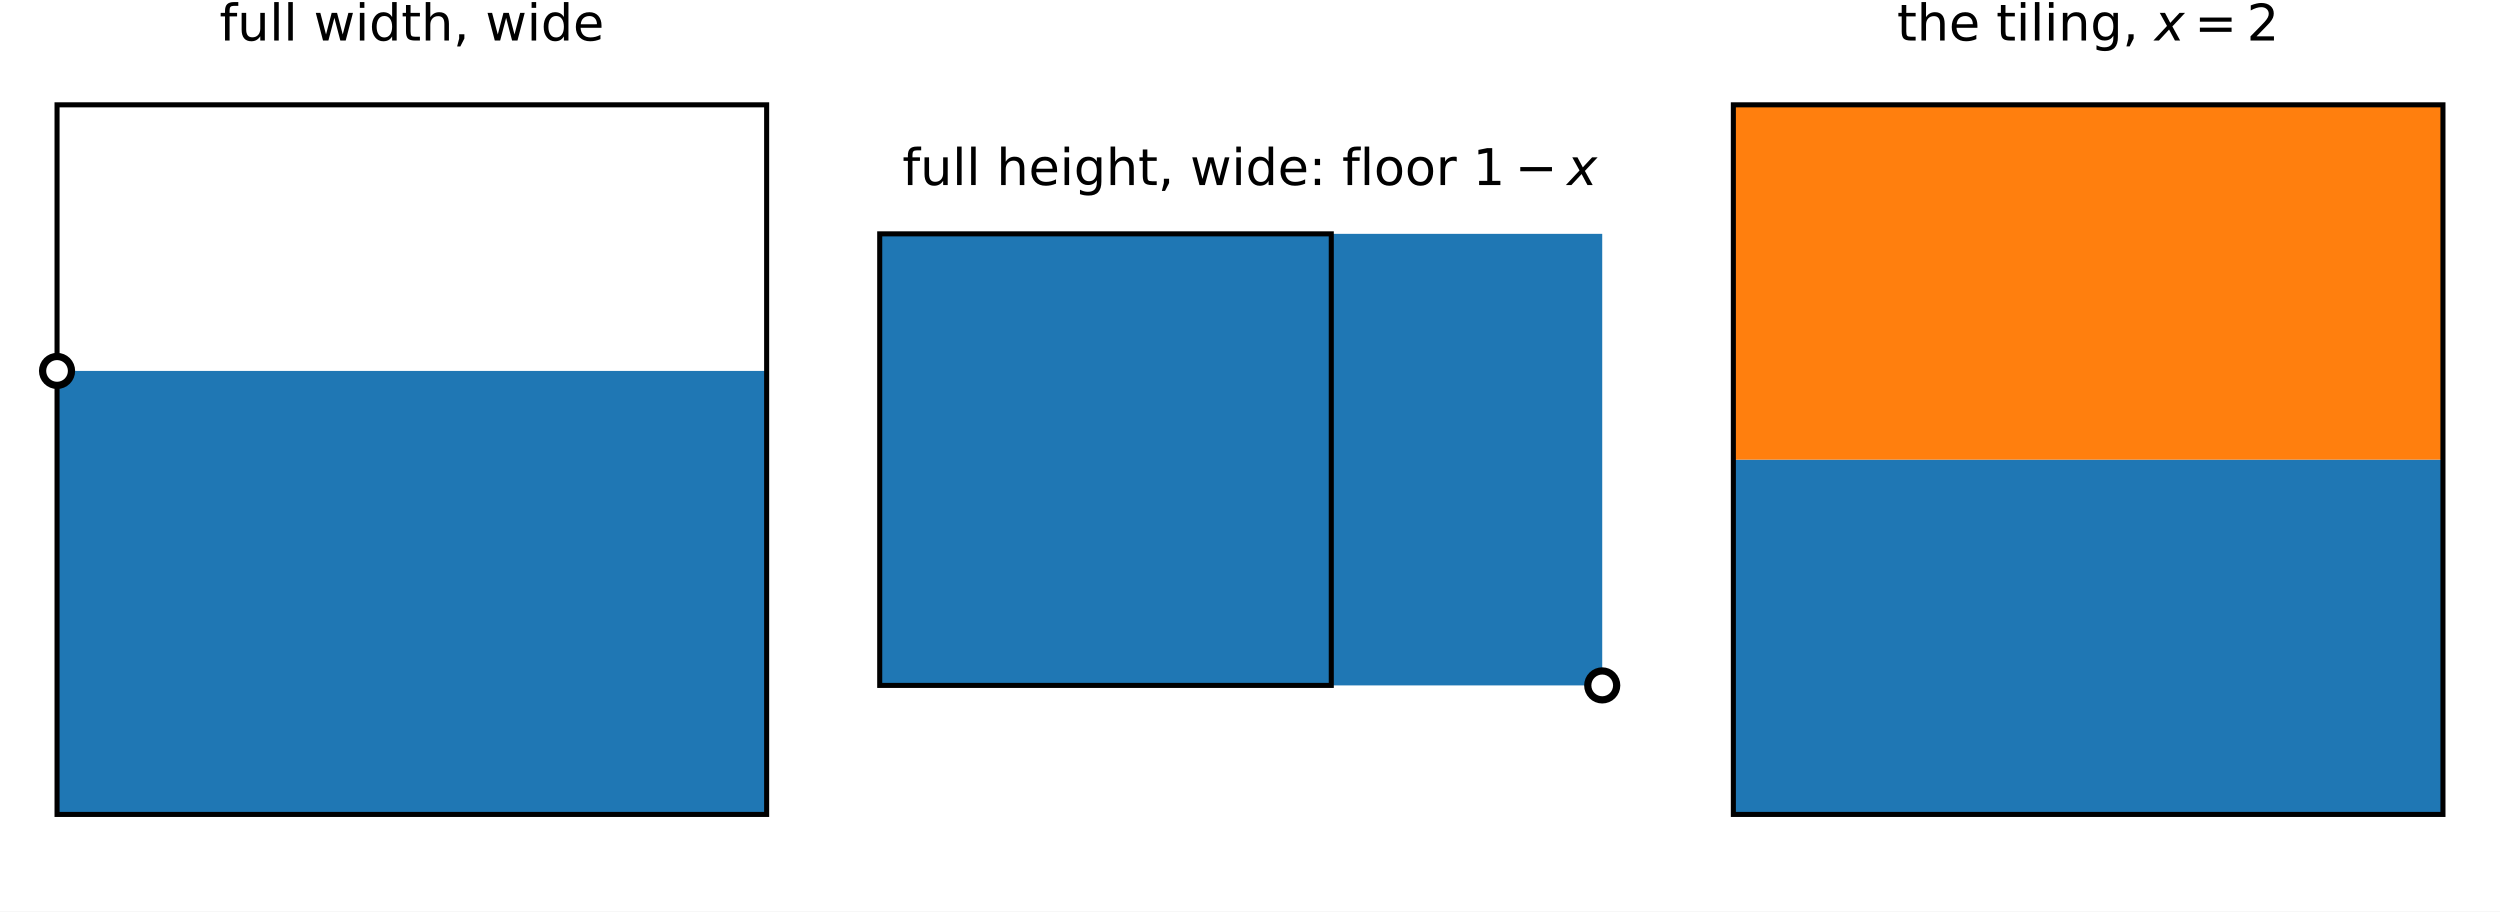
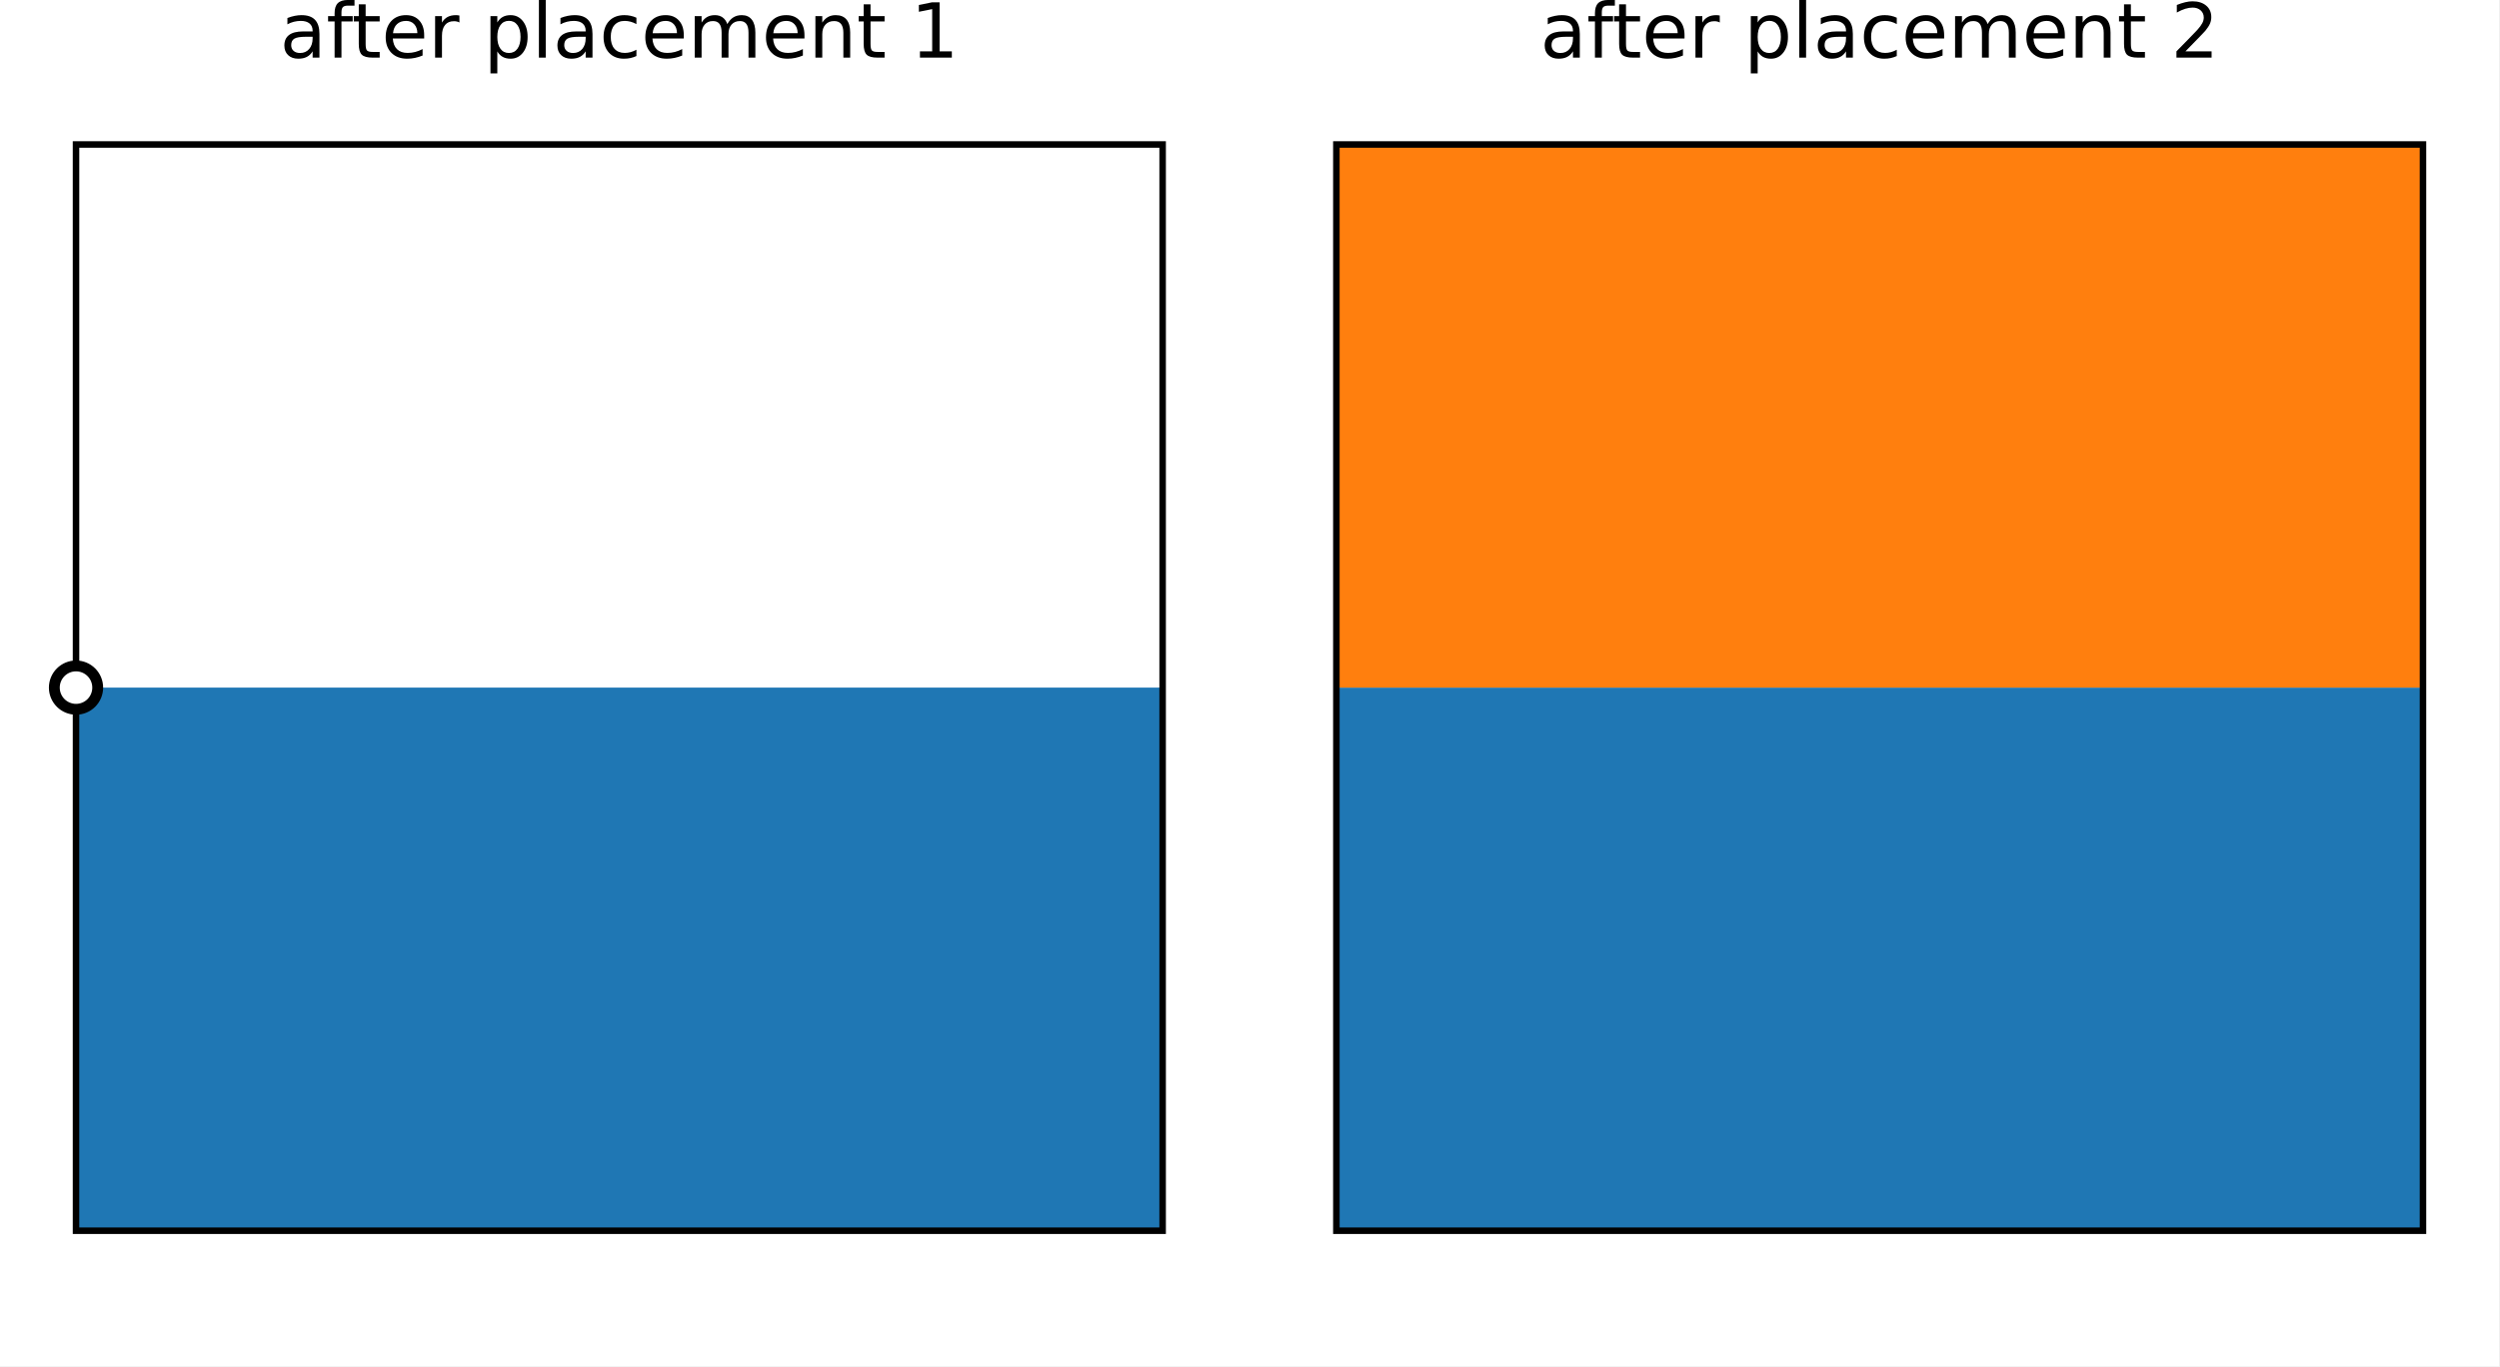
- <svg xmlns="http://www.w3.org/2000/svg" xmlns:xlink="http://www.w3.org/1999/xlink" width="345.6pt" height="126pt" viewBox="0 0 345.6 126" version="1.1">
+ <svg xmlns="http://www.w3.org/2000/svg" xmlns:xlink="http://www.w3.org/1999/xlink" width="230.4pt" height="126pt" viewBox="0 0 230.4 126" version="1.1">
  <defs>
    <style type="text/css">*{stroke-linejoin: round; stroke-linecap: butt}</style>
  </defs>
  <g id="figure_1">
    <g id="patch_1">
-       <path d="M 0 126  L 345.6 126  L 345.6 0  L 0 0  z " style="fill: #ffffff" />
+       <path d="M 0 126  L 230.4 126  L 230.4 0  L 0 0  z " style="fill: #ffffff" />
    </g>
    <g id="axes_1">
      <g id="patch_2">
-         <path d="M 7.886 112.587  L 105.981 112.587  L 105.981 51.277  L 7.886 51.277  z " clip-path="url(#pd6423ed9a9)" style="fill: #1f77b4" />
+         <path d="M 7.009 113.507  L 107.191 113.507  L 107.191 63.416  L 7.009 63.416  z " clip-path="url(#pc07742b7e3)" style="fill: #1f77b4" />
+       </g>
+       <g id="patch_3">
+         <path d="M 7.009 113.507  L 107.191 113.507  L 107.191 13.325  L 7.009 13.325  L 7.009 113.507  z " clip-path="url(#pc07742b7e3)" style="fill: none; stroke: #000000; stroke-width: 0.6; stroke-linejoin: miter" />
      </g>
      <g id="text_1">
-         <g transform="translate(30.34427 5.605784) scale(0.07 -0.07)">
+         <g transform="translate(25.79797 5.315909) scale(0.07 -0.07)">
          <defs>
+             <path id="DejaVuSans-61" d="M 2194 1759  Q 1497 1759 1228 1600  Q 959 1441 959 1056  Q 959 750 1161 570  Q 1363 391 1709 391  Q 2188 391 2477 730  Q 2766 1069 2766 1631  L 2766 1759  L 2194 1759  z M 3341 1997  L 3341 0  L 2766 0  L 2766 531  Q 2569 213 2275 61  Q 1981 -91 1556 -91  Q 1019 -91 701 211  Q 384 513 384 1019  Q 384 1609 779 1909  Q 1175 2209 1959 2209  L 2766 2209  L 2766 2266  Q 2766 2663 2505 2880  Q 2244 3097 1772 3097  Q 1472 3097 1187 3025  Q 903 2953 641 2809  L 641 3341  Q 956 3463 1253 3523  Q 1550 3584 1831 3584  Q 2591 3584 2966 3190  Q 3341 2797 3341 1997  z " transform="scale(0.015625)" />
            <path id="DejaVuSans-66" d="M 2375 4863  L 2375 4384  L 1825 4384  Q 1516 4384 1395 4259  Q 1275 4134 1275 3809  L 1275 3500  L 2222 3500  L 2222 3053  L 1275 3053  L 1275 0  L 697 0  L 697 3053  L 147 3053  L 147 3500  L 697 3500  L 697 3744  Q 697 4328 969 4595  Q 1241 4863 1831 4863  L 2375 4863  z " transform="scale(0.015625)" />
-             <path id="DejaVuSans-75" d="M 544 1381  L 544 3500  L 1119 3500  L 1119 1403  Q 1119 906 1312 657  Q 1506 409 1894 409  Q 2359 409 2629 706  Q 2900 1003 2900 1516  L 2900 3500  L 3475 3500  L 3475 0  L 2900 0  L 2900 538  Q 2691 219 2414 64  Q 2138 -91 1772 -91  Q 1169 -91 856 284  Q 544 659 544 1381  z M 1991 3584  L 1991 3584  z " transform="scale(0.015625)" />
+             <path id="DejaVuSans-74" d="M 1172 4494  L 1172 3500  L 2356 3500  L 2356 3053  L 1172 3053  L 1172 1153  Q 1172 725 1289 603  Q 1406 481 1766 481  L 2356 481  L 2356 0  L 1766 0  Q 1100 0 847 248  Q 594 497 594 1153  L 594 3053  L 172 3053  L 172 3500  L 594 3500  L 594 4494  L 1172 4494  z " transform="scale(0.015625)" />
+             <path id="DejaVuSans-65" d="M 3597 1894  L 3597 1613  L 953 1613  Q 991 1019 1311 708  Q 1631 397 2203 397  Q 2534 397 2845 478  Q 3156 559 3463 722  L 3463 178  Q 3153 47 2828 -22  Q 2503 -91 2169 -91  Q 1331 -91 842 396  Q 353 884 353 1716  Q 353 2575 817 3079  Q 1281 3584 2069 3584  Q 2775 3584 3186 3129  Q 3597 2675 3597 1894  z M 3022 2063  Q 3016 2534 2758 2815  Q 2500 3097 2075 3097  Q 1594 3097 1305 2825  Q 1016 2553 972 2059  L 3022 2063  z " transform="scale(0.015625)" />
+             <path id="DejaVuSans-72" d="M 2631 2963  Q 2534 3019 2420 3045  Q 2306 3072 2169 3072  Q 1681 3072 1420 2755  Q 1159 2438 1159 1844  L 1159 0  L 581 0  L 581 3500  L 1159 3500  L 1159 2956  Q 1341 3275 1631 3429  Q 1922 3584 2338 3584  Q 2397 3584 2469 3576  Q 2541 3569 2628 3553  L 2631 2963  z " transform="scale(0.015625)" />
+             <path id="DejaVuSans-20" transform="scale(0.015625)" />
+             <path id="DejaVuSans-70" d="M 1159 525  L 1159 -1331  L 581 -1331  L 581 3500  L 1159 3500  L 1159 2969  Q 1341 3281 1617 3432  Q 1894 3584 2278 3584  Q 2916 3584 3314 3078  Q 3713 2572 3713 1747  Q 3713 922 3314 415  Q 2916 -91 2278 -91  Q 1894 -91 1617 61  Q 1341 213 1159 525  z M 3116 1747  Q 3116 2381 2855 2742  Q 2594 3103 2138 3103  Q 1681 3103 1420 2742  Q 1159 2381 1159 1747  Q 1159 1113 1420 752  Q 1681 391 2138 391  Q 2594 391 2855 752  Q 3116 1113 3116 1747  z " transform="scale(0.015625)" />
            <path id="DejaVuSans-6c" d="M 603 4863  L 1178 4863  L 1178 0  L 603 0  L 603 4863  z " transform="scale(0.015625)" />
-             <path id="DejaVuSans-20" transform="scale(0.015625)" />
-             <path id="DejaVuSans-77" d="M 269 3500  L 844 3500  L 1563 769  L 2278 3500  L 2956 3500  L 3675 769  L 4391 3500  L 4966 3500  L 4050 0  L 3372 0  L 2619 2869  L 1863 0  L 1184 0  L 269 3500  z " transform="scale(0.015625)" />
-             <path id="DejaVuSans-69" d="M 603 3500  L 1178 3500  L 1178 0  L 603 0  L 603 3500  z M 603 4863  L 1178 4863  L 1178 4134  L 603 4134  L 603 4863  z " transform="scale(0.015625)" />
-             <path id="DejaVuSans-64" d="M 2906 2969  L 2906 4863  L 3481 4863  L 3481 0  L 2906 0  L 2906 525  Q 2725 213 2448 61  Q 2172 -91 1784 -91  Q 1150 -91 751 415  Q 353 922 353 1747  Q 353 2572 751 3078  Q 1150 3584 1784 3584  Q 2172 3584 2448 3432  Q 2725 3281 2906 2969  z M 947 1747  Q 947 1113 1208 752  Q 1469 391 1925 391  Q 2381 391 2643 752  Q 2906 1113 2906 1747  Q 2906 2381 2643 2742  Q 2381 3103 1925 3103  Q 1469 3103 1208 2742  Q 947 2381 947 1747  z " transform="scale(0.015625)" />
-             <path id="DejaVuSans-74" d="M 1172 4494  L 1172 3500  L 2356 3500  L 2356 3053  L 1172 3053  L 1172 1153  Q 1172 725 1289 603  Q 1406 481 1766 481  L 2356 481  L 2356 0  L 1766 0  Q 1100 0 847 248  Q 594 497 594 1153  L 594 3053  L 172 3053  L 172 3500  L 594 3500  L 594 4494  L 1172 4494  z " transform="scale(0.015625)" />
-             <path id="DejaVuSans-68" d="M 3513 2113  L 3513 0  L 2938 0  L 2938 2094  Q 2938 2591 2744 2837  Q 2550 3084 2163 3084  Q 1697 3084 1428 2787  Q 1159 2491 1159 1978  L 1159 0  L 581 0  L 581 4863  L 1159 4863  L 1159 2956  Q 1366 3272 1645 3428  Q 1925 3584 2291 3584  Q 2894 3584 3203 3211  Q 3513 2838 3513 2113  z " transform="scale(0.015625)" />
-             <path id="DejaVuSans-2c" d="M 750 794  L 1409 794  L 1409 256  L 897 -744  L 494 -744  L 750 256  L 750 794  z " transform="scale(0.015625)" />
-             <path id="DejaVuSans-65" d="M 3597 1894  L 3597 1613  L 953 1613  Q 991 1019 1311 708  Q 1631 397 2203 397  Q 2534 397 2845 478  Q 3156 559 3463 722  L 3463 178  Q 3153 47 2828 -22  Q 2503 -91 2169 -91  Q 1331 -91 842 396  Q 353 884 353 1716  Q 353 2575 817 3079  Q 1281 3584 2069 3584  Q 2775 3584 3186 3129  Q 3597 2675 3597 1894  z M 3022 2063  Q 3016 2534 2758 2815  Q 2500 3097 2075 3097  Q 1594 3097 1305 2825  Q 1016 2553 972 2059  L 3022 2063  z " transform="scale(0.015625)" />
+             <path id="DejaVuSans-63" d="M 3122 3366  L 3122 2828  Q 2878 2963 2633 3030  Q 2388 3097 2138 3097  Q 1578 3097 1268 2742  Q 959 2388 959 1747  Q 959 1106 1268 751  Q 1578 397 2138 397  Q 2388 397 2633 464  Q 2878 531 3122 666  L 3122 134  Q 2881 22 2623 -34  Q 2366 -91 2075 -91  Q 1284 -91 818 406  Q 353 903 353 1747  Q 353 2603 823 3093  Q 1294 3584 2113 3584  Q 2378 3584 2631 3529  Q 2884 3475 3122 3366  z " transform="scale(0.015625)" />
+             <path id="DejaVuSans-6d" d="M 3328 2828  Q 3544 3216 3844 3400  Q 4144 3584 4550 3584  Q 5097 3584 5394 3201  Q 5691 2819 5691 2113  L 5691 0  L 5113 0  L 5113 2094  Q 5113 2597 4934 2840  Q 4756 3084 4391 3084  Q 3944 3084 3684 2787  Q 3425 2491 3425 1978  L 3425 0  L 2847 0  L 2847 2094  Q 2847 2600 2669 2842  Q 2491 3084 2119 3084  Q 1678 3084 1418 2786  Q 1159 2488 1159 1978  L 1159 0  L 581 0  L 581 3500  L 1159 3500  L 1159 2956  Q 1356 3278 1631 3431  Q 1906 3584 2284 3584  Q 2666 3584 2933 3390  Q 3200 3197 3328 2828  z " transform="scale(0.015625)" />
+             <path id="DejaVuSans-6e" d="M 3513 2113  L 3513 0  L 2938 0  L 2938 2094  Q 2938 2591 2744 2837  Q 2550 3084 2163 3084  Q 1697 3084 1428 2787  Q 1159 2491 1159 1978  L 1159 0  L 581 0  L 581 3500  L 1159 3500  L 1159 2956  Q 1366 3272 1645 3428  Q 1925 3584 2291 3584  Q 2894 3584 3203 3211  Q 3513 2838 3513 2113  z " transform="scale(0.015625)" />
+             <path id="DejaVuSans-31" d="M 794 531  L 1825 531  L 1825 4091  L 703 3866  L 703 4441  L 1819 4666  L 2450 4666  L 2450 531  L 3481 531  L 3481 0  L 794 0  L 794 531  z " transform="scale(0.015625)" />
          </defs>
-           <use xlink:href="#DejaVuSans-66" />
-           <use xlink:href="#DejaVuSans-75" transform="translate(35.20508 0)" />
-           <use xlink:href="#DejaVuSans-6c" transform="translate(98.58398 0)" />
-           <use xlink:href="#DejaVuSans-6c" transform="translate(126.3672 0)" />
-           <use xlink:href="#DejaVuSans-20" transform="translate(154.1504 0)" />
-           <use xlink:href="#DejaVuSans-77" transform="translate(185.9375 0)" />
-           <use xlink:href="#DejaVuSans-69" transform="translate(267.7246 0)" />
-           <use xlink:href="#DejaVuSans-64" transform="translate(295.5078 0)" />
-           <use xlink:href="#DejaVuSans-74" transform="translate(358.9844 0)" />
-           <use xlink:href="#DejaVuSans-68" transform="translate(398.1934 0)" />
-           <use xlink:href="#DejaVuSans-2c" transform="translate(461.5723 0)" />
-           <use xlink:href="#DejaVuSans-20" transform="translate(493.3594 0)" />
-           <use xlink:href="#DejaVuSans-77" transform="translate(525.1465 0)" />
-           <use xlink:href="#DejaVuSans-69" transform="translate(606.9336 0)" />
-           <use xlink:href="#DejaVuSans-64" transform="translate(634.7168 0)" />
-           <use xlink:href="#DejaVuSans-65" transform="translate(698.1934 0)" />
+           <use xlink:href="#DejaVuSans-61" />
+           <use xlink:href="#DejaVuSans-66" transform="translate(61.2793 0)" />
+           <use xlink:href="#DejaVuSans-74" transform="translate(94.73438 0)" />
+           <use xlink:href="#DejaVuSans-65" transform="translate(133.9434 0)" />
+           <use xlink:href="#DejaVuSans-72" transform="translate(195.4668 0)" />
+           <use xlink:href="#DejaVuSans-20" transform="translate(236.5801 0)" />
+           <use xlink:href="#DejaVuSans-70" transform="translate(268.3672 0)" />
+           <use xlink:href="#DejaVuSans-6c" transform="translate(331.8438 0)" />
+           <use xlink:href="#DejaVuSans-61" transform="translate(359.627 0)" />
+           <use xlink:href="#DejaVuSans-63" transform="translate(420.9062 0)" />
+           <use xlink:href="#DejaVuSans-65" transform="translate(475.8867 0)" />
+           <use xlink:href="#DejaVuSans-6d" transform="translate(537.4102 0)" />
+           <use xlink:href="#DejaVuSans-65" transform="translate(634.8223 0)" />
+           <use xlink:href="#DejaVuSans-6e" transform="translate(696.3457 0)" />
+           <use xlink:href="#DejaVuSans-74" transform="translate(759.7246 0)" />
+           <use xlink:href="#DejaVuSans-20" transform="translate(798.9336 0)" />
+           <use xlink:href="#DejaVuSans-31" transform="translate(830.7207 0)" />
        </g>
      </g>
-       <g id="patch_3">
-         <path d="M 7.886 112.587  L 105.981 112.587  L 105.981 14.491  L 7.886 14.491  L 7.886 112.587  z " clip-path="url(#pd6423ed9a9)" style="fill: none; stroke: #000000; stroke-width: 0.7; stroke-linejoin: miter" />
-       </g>
      <g id="line2d_1">
-         <path d="M 7.886 51.277  " clip-path="url(#pd6423ed9a9)" style="fill: none; stroke: #1f77b4; stroke-width: 1.5; stroke-linecap: square" />
+         <path d="M 7.009 63.416  " clip-path="url(#pc07742b7e3)" style="fill: none; stroke: #1f77b4; stroke-width: 1.5; stroke-linecap: square" />
        <defs>
-           <path id="m6f187d4f11" d="M 0 2  C 0.53 2 1.039 1.789 1.414 1.414  C 1.789 1.039 2 0.53 2 0  C 2 -0.53 1.789 -1.039 1.414 -1.414  C 1.039 -1.789 0.53 -2 0 -2  C -0.53 -2 -1.039 -1.789 -1.414 -1.414  C -1.789 -1.039 -2 -0.53 -2 0  C -2 0.53 -1.789 1.039 -1.414 1.414  C -1.039 1.789 -0.53 2 0 2  z " style="stroke: #000000" />
+           <path id="m0cc5f98c91" d="M 0 2  C 0.53 2 1.039 1.789 1.414 1.414  C 1.789 1.039 2 0.53 2 0  C 2 -0.53 1.789 -1.039 1.414 -1.414  C 1.039 -1.789 0.53 -2 0 -2  C -0.53 -2 -1.039 -1.789 -1.414 -1.414  C -1.789 -1.039 -2 -0.53 -2 0  C -2 0.53 -1.789 1.039 -1.414 1.414  C -1.039 1.789 -0.53 2 0 2  z " style="stroke: #000000" />
        </defs>
-         <g clip-path="url(#pd6423ed9a9)">
-           <use xlink:href="#m6f187d4f11" x="7.886" y="51.277" style="fill: #ffffff; stroke: #000000" />
+         <g clip-path="url(#pc07742b7e3)">
+           <use xlink:href="#m0cc5f98c91" x="7.009" y="63.416" style="fill: #ffffff; stroke: #000000" />
        </g>
      </g>
    </g>
    <g id="axes_2">
      <g id="patch_4">
-         <path d="M 121.612 94.751  L 221.491 94.751  L 221.491 32.327  L 121.612 32.327  z " clip-path="url(#pfa31c0a13b)" style="fill: #1f77b4" />
+         <path d="M 123.209 113.507  L 223.391 113.507  L 223.391 63.416  L 123.209 63.416  z " clip-path="url(#p55e4a58af3)" style="fill: #1f77b4" />
+       </g>
+       <g id="patch_5">
+         <path d="M 123.209 63.416  L 223.391 63.416  L 223.391 13.325  L 123.209 13.325  z " clip-path="url(#p55e4a58af3)" style="fill: #ff7f0e" />
+       </g>
+       <g id="patch_6">
+         <path d="M 123.209 113.507  L 223.391 113.507  L 223.391 13.325  L 123.209 13.325  L 123.209 113.507  z " clip-path="url(#p55e4a58af3)" style="fill: none; stroke: #000000; stroke-width: 0.6; stroke-linejoin: miter" />
      </g>
      <g id="text_2">
-         <g transform="translate(124.745 25.58154) scale(0.07 -0.07)">
+         <g transform="translate(141.998 5.315909) scale(0.07 -0.07)">
          <defs>
-             <path id="DejaVuSans-67" d="M 2906 1791  Q 2906 2416 2648 2759  Q 2391 3103 1925 3103  Q 1463 3103 1205 2759  Q 947 2416 947 1791  Q 947 1169 1205 825  Q 1463 481 1925 481  Q 2391 481 2648 825  Q 2906 1169 2906 1791  z M 3481 434  Q 3481 -459 3084 -895  Q 2688 -1331 1869 -1331  Q 1566 -1331 1297 -1286  Q 1028 -1241 775 -1147  L 775 -588  Q 1028 -725 1275 -790  Q 1522 -856 1778 -856  Q 2344 -856 2625 -561  Q 2906 -266 2906 331  L 2906 616  Q 2728 306 2450 153  Q 2172 0 1784 0  Q 1141 0 747 490  Q 353 981 353 1791  Q 353 2603 747 3093  Q 1141 3584 1784 3584  Q 2172 3584 2450 3431  Q 2728 3278 2906 2969  L 2906 3500  L 3481 3500  L 3481 434  z " transform="scale(0.015625)" />
-             <path id="DejaVuSans-3a" d="M 750 794  L 1409 794  L 1409 0  L 750 0  L 750 794  z M 750 3309  L 1409 3309  L 1409 2516  L 750 2516  L 750 3309  z " transform="scale(0.015625)" />
-             <path id="DejaVuSans-6f" d="M 1959 3097  Q 1497 3097 1228 2736  Q 959 2375 959 1747  Q 959 1119 1226 758  Q 1494 397 1959 397  Q 2419 397 2687 759  Q 2956 1122 2956 1747  Q 2956 2369 2687 2733  Q 2419 3097 1959 3097  z M 1959 3584  Q 2709 3584 3137 3096  Q 3566 2609 3566 1747  Q 3566 888 3137 398  Q 2709 -91 1959 -91  Q 1206 -91 779 398  Q 353 888 353 1747  Q 353 2609 779 3096  Q 1206 3584 1959 3584  z " transform="scale(0.015625)" />
-             <path id="DejaVuSans-72" d="M 2631 2963  Q 2534 3019 2420 3045  Q 2306 3072 2169 3072  Q 1681 3072 1420 2755  Q 1159 2438 1159 1844  L 1159 0  L 581 0  L 581 3500  L 1159 3500  L 1159 2956  Q 1341 3275 1631 3429  Q 1922 3584 2338 3584  Q 2397 3584 2469 3576  Q 2541 3569 2628 3553  L 2631 2963  z " transform="scale(0.015625)" />
-             <path id="DejaVuSans-31" d="M 794 531  L 1825 531  L 1825 4091  L 703 3866  L 703 4441  L 1819 4666  L 2450 4666  L 2450 531  L 3481 531  L 3481 0  L 794 0  L 794 531  z " transform="scale(0.015625)" />
-             <path id="DejaVuSans-2212" d="M 678 2272  L 4684 2272  L 4684 1741  L 678 1741  L 678 2272  z " transform="scale(0.015625)" />
-             <path id="DejaVuSans-Oblique-78" d="M 3841 3500  L 2234 1784  L 3219 0  L 2559 0  L 1819 1388  L 531 0  L -166 0  L 1556 1844  L 641 3500  L 1300 3500  L 1972 2234  L 3144 3500  L 3841 3500  z " transform="scale(0.015625)" />
-           </defs>
-           <use xlink:href="#DejaVuSans-66" transform="translate(0 0.015625)" />
-           <use xlink:href="#DejaVuSans-75" transform="translate(35.20508 0.015625)" />
-           <use xlink:href="#DejaVuSans-6c" transform="translate(98.58398 0.015625)" />
-           <use xlink:href="#DejaVuSans-6c" transform="translate(126.3672 0.015625)" />
-           <use xlink:href="#DejaVuSans-20" transform="translate(154.1504 0.015625)" />
-           <use xlink:href="#DejaVuSans-68" transform="translate(185.9375 0.015625)" />
-           <use xlink:href="#DejaVuSans-65" transform="translate(249.3164 0.015625)" />
-           <use xlink:href="#DejaVuSans-69" transform="translate(310.8398 0.015625)" />
-           <use xlink:href="#DejaVuSans-67" transform="translate(338.623 0.015625)" />
-           <use xlink:href="#DejaVuSans-68" transform="translate(402.0996 0.015625)" />
-           <use xlink:href="#DejaVuSans-74" transform="translate(465.4785 0.015625)" />
-           <use xlink:href="#DejaVuSans-2c" transform="translate(504.6875 0.015625)" />
-           <use xlink:href="#DejaVuSans-20" transform="translate(536.4746 0.015625)" />
-           <use xlink:href="#DejaVuSans-77" transform="translate(568.2617 0.015625)" />
-           <use xlink:href="#DejaVuSans-69" transform="translate(650.0488 0.015625)" />
-           <use xlink:href="#DejaVuSans-64" transform="translate(677.832 0.015625)" />
-           <use xlink:href="#DejaVuSans-65" transform="translate(741.3086 0.015625)" />
-           <use xlink:href="#DejaVuSans-3a" transform="translate(802.832 0.015625)" />
-           <use xlink:href="#DejaVuSans-20" transform="translate(836.5234 0.015625)" />
-           <use xlink:href="#DejaVuSans-66" transform="translate(868.3105 0.015625)" />
-           <use xlink:href="#DejaVuSans-6c" transform="translate(903.5156 0.015625)" />
-           <use xlink:href="#DejaVuSans-6f" transform="translate(931.2988 0.015625)" />
-           <use xlink:href="#DejaVuSans-6f" transform="translate(992.4805 0.015625)" />
-           <use xlink:href="#DejaVuSans-72" transform="translate(1053.662 0.015625)" />
-           <use xlink:href="#DejaVuSans-20" transform="translate(1094.775 0.015625)" />
-           <use xlink:href="#DejaVuSans-31" transform="translate(1126.562 0.015625)" />
-           <use xlink:href="#DejaVuSans-2212" transform="translate(1209.668 0.015625)" />
-           <use xlink:href="#DejaVuSans-Oblique-78" transform="translate(1312.939 0.015625)" />
-         </g>
-       </g>
-       <g id="patch_5">
-         <path d="M 121.612 94.751  L 184.036 94.751  L 184.036 32.327  L 121.612 32.327  L 121.612 94.751  z " clip-path="url(#pfa31c0a13b)" style="fill: none; stroke: #000000; stroke-width: 0.7; stroke-linejoin: miter" />
-       </g>
-       <g id="line2d_2">
-         <path d="M 221.491 94.751  " clip-path="url(#pfa31c0a13b)" style="fill: none; stroke: #1f77b4; stroke-width: 1.5; stroke-linecap: square" />
-         <g clip-path="url(#pfa31c0a13b)">
-           <use xlink:href="#m6f187d4f11" x="221.491" y="94.751" style="fill: #ffffff; stroke: #000000" />
-         </g>
-       </g>
-     </g>
-     <g id="axes_3">
-       <g id="patch_6">
-         <path d="M 239.619 112.587  L 337.714 112.587  L 337.714 63.539  L 239.619 63.539  z " clip-path="url(#p6cf590dd20)" style="fill: #1f77b4" />
-       </g>
-       <g id="patch_7">
-         <path d="M 239.619 63.539  L 337.714 63.539  L 337.714 14.491  L 239.619 14.491  z " clip-path="url(#p6cf590dd20)" style="fill: #ff7f0e" />
-       </g>
-       <g id="text_3">
-         <g transform="translate(262.2417 5.605784) scale(0.07 -0.07)">
-           <defs>
-             <path id="DejaVuSans-6e" d="M 3513 2113  L 3513 0  L 2938 0  L 2938 2094  Q 2938 2591 2744 2837  Q 2550 3084 2163 3084  Q 1697 3084 1428 2787  Q 1159 2491 1159 1978  L 1159 0  L 581 0  L 581 3500  L 1159 3500  L 1159 2956  Q 1366 3272 1645 3428  Q 1925 3584 2291 3584  Q 2894 3584 3203 3211  Q 3513 2838 3513 2113  z " transform="scale(0.015625)" />
-             <path id="DejaVuSans-3d" d="M 678 2906  L 4684 2906  L 4684 2381  L 678 2381  L 678 2906  z M 678 1631  L 4684 1631  L 4684 1100  L 678 1100  L 678 1631  z " transform="scale(0.015625)" />
            <path id="DejaVuSans-32" d="M 1228 531  L 3431 531  L 3431 0  L 469 0  L 469 531  Q 828 903 1448 1529  Q 2069 2156 2228 2338  Q 2531 2678 2651 2914  Q 2772 3150 2772 3378  Q 2772 3750 2511 3984  Q 2250 4219 1831 4219  Q 1534 4219 1204 4116  Q 875 4013 500 3803  L 500 4441  Q 881 4594 1212 4672  Q 1544 4750 1819 4750  Q 2544 4750 2975 4387  Q 3406 4025 3406 3419  Q 3406 3131 3298 2873  Q 3191 2616 2906 2266  Q 2828 2175 2409 1742  Q 1991 1309 1228 531  z " transform="scale(0.015625)" />
          </defs>
-           <use xlink:href="#DejaVuSans-74" transform="translate(0 0.015625)" />
-           <use xlink:href="#DejaVuSans-68" transform="translate(39.20898 0.015625)" />
-           <use xlink:href="#DejaVuSans-65" transform="translate(102.5879 0.015625)" />
-           <use xlink:href="#DejaVuSans-20" transform="translate(164.1113 0.015625)" />
-           <use xlink:href="#DejaVuSans-74" transform="translate(195.8984 0.015625)" />
-           <use xlink:href="#DejaVuSans-69" transform="translate(235.1074 0.015625)" />
-           <use xlink:href="#DejaVuSans-6c" transform="translate(262.8906 0.015625)" />
-           <use xlink:href="#DejaVuSans-69" transform="translate(290.6738 0.015625)" />
-           <use xlink:href="#DejaVuSans-6e" transform="translate(318.457 0.015625)" />
-           <use xlink:href="#DejaVuSans-67" transform="translate(381.8359 0.015625)" />
-           <use xlink:href="#DejaVuSans-2c" transform="translate(445.3125 0.015625)" />
-           <use xlink:href="#DejaVuSans-20" transform="translate(477.0996 0.015625)" />
-           <use xlink:href="#DejaVuSans-Oblique-78" transform="translate(508.8867 0.015625)" />
-           <use xlink:href="#DejaVuSans-3d" transform="translate(587.5488 0.015625)" />
-           <use xlink:href="#DejaVuSans-32" transform="translate(690.8203 0.015625)" />
+           <use xlink:href="#DejaVuSans-61" />
+           <use xlink:href="#DejaVuSans-66" transform="translate(61.2793 0)" />
+           <use xlink:href="#DejaVuSans-74" transform="translate(94.73438 0)" />
+           <use xlink:href="#DejaVuSans-65" transform="translate(133.9434 0)" />
+           <use xlink:href="#DejaVuSans-72" transform="translate(195.4668 0)" />
+           <use xlink:href="#DejaVuSans-20" transform="translate(236.5801 0)" />
+           <use xlink:href="#DejaVuSans-70" transform="translate(268.3672 0)" />
+           <use xlink:href="#DejaVuSans-6c" transform="translate(331.8438 0)" />
+           <use xlink:href="#DejaVuSans-61" transform="translate(359.627 0)" />
+           <use xlink:href="#DejaVuSans-63" transform="translate(420.9062 0)" />
+           <use xlink:href="#DejaVuSans-65" transform="translate(475.8867 0)" />
+           <use xlink:href="#DejaVuSans-6d" transform="translate(537.4102 0)" />
+           <use xlink:href="#DejaVuSans-65" transform="translate(634.8223 0)" />
+           <use xlink:href="#DejaVuSans-6e" transform="translate(696.3457 0)" />
+           <use xlink:href="#DejaVuSans-74" transform="translate(759.7246 0)" />
+           <use xlink:href="#DejaVuSans-20" transform="translate(798.9336 0)" />
+           <use xlink:href="#DejaVuSans-32" transform="translate(830.7207 0)" />
        </g>
-       </g>
-       <g id="patch_8">
-         <path d="M 239.619 112.587  L 337.714 112.587  L 337.714 14.491  L 239.619 14.491  L 239.619 112.587  z " clip-path="url(#p6cf590dd20)" style="fill: none; stroke: #000000; stroke-width: 0.7; stroke-linejoin: miter" />
      </g>
    </g>
  </g>
  <defs>
-     <clipPath id="pd6423ed9a9">
-       <rect x="2" y="8.606" width="109.867" height="109.867" />
+     <clipPath id="pc07742b7e3">
+       <rect x="2" y="8.316" width="110.2" height="110.2" />
    </clipPath>
-     <clipPath id="pfa31c0a13b">
-       <rect x="117.867" y="28.582" width="109.867" height="69.915" />
-     </clipPath>
-     <clipPath id="p6cf590dd20">
-       <rect x="233.733" y="8.606" width="109.867" height="109.867" />
+     <clipPath id="p55e4a58af3">
+       <rect x="118.2" y="8.316" width="110.2" height="110.2" />
    </clipPath>
  </defs>
</svg>
